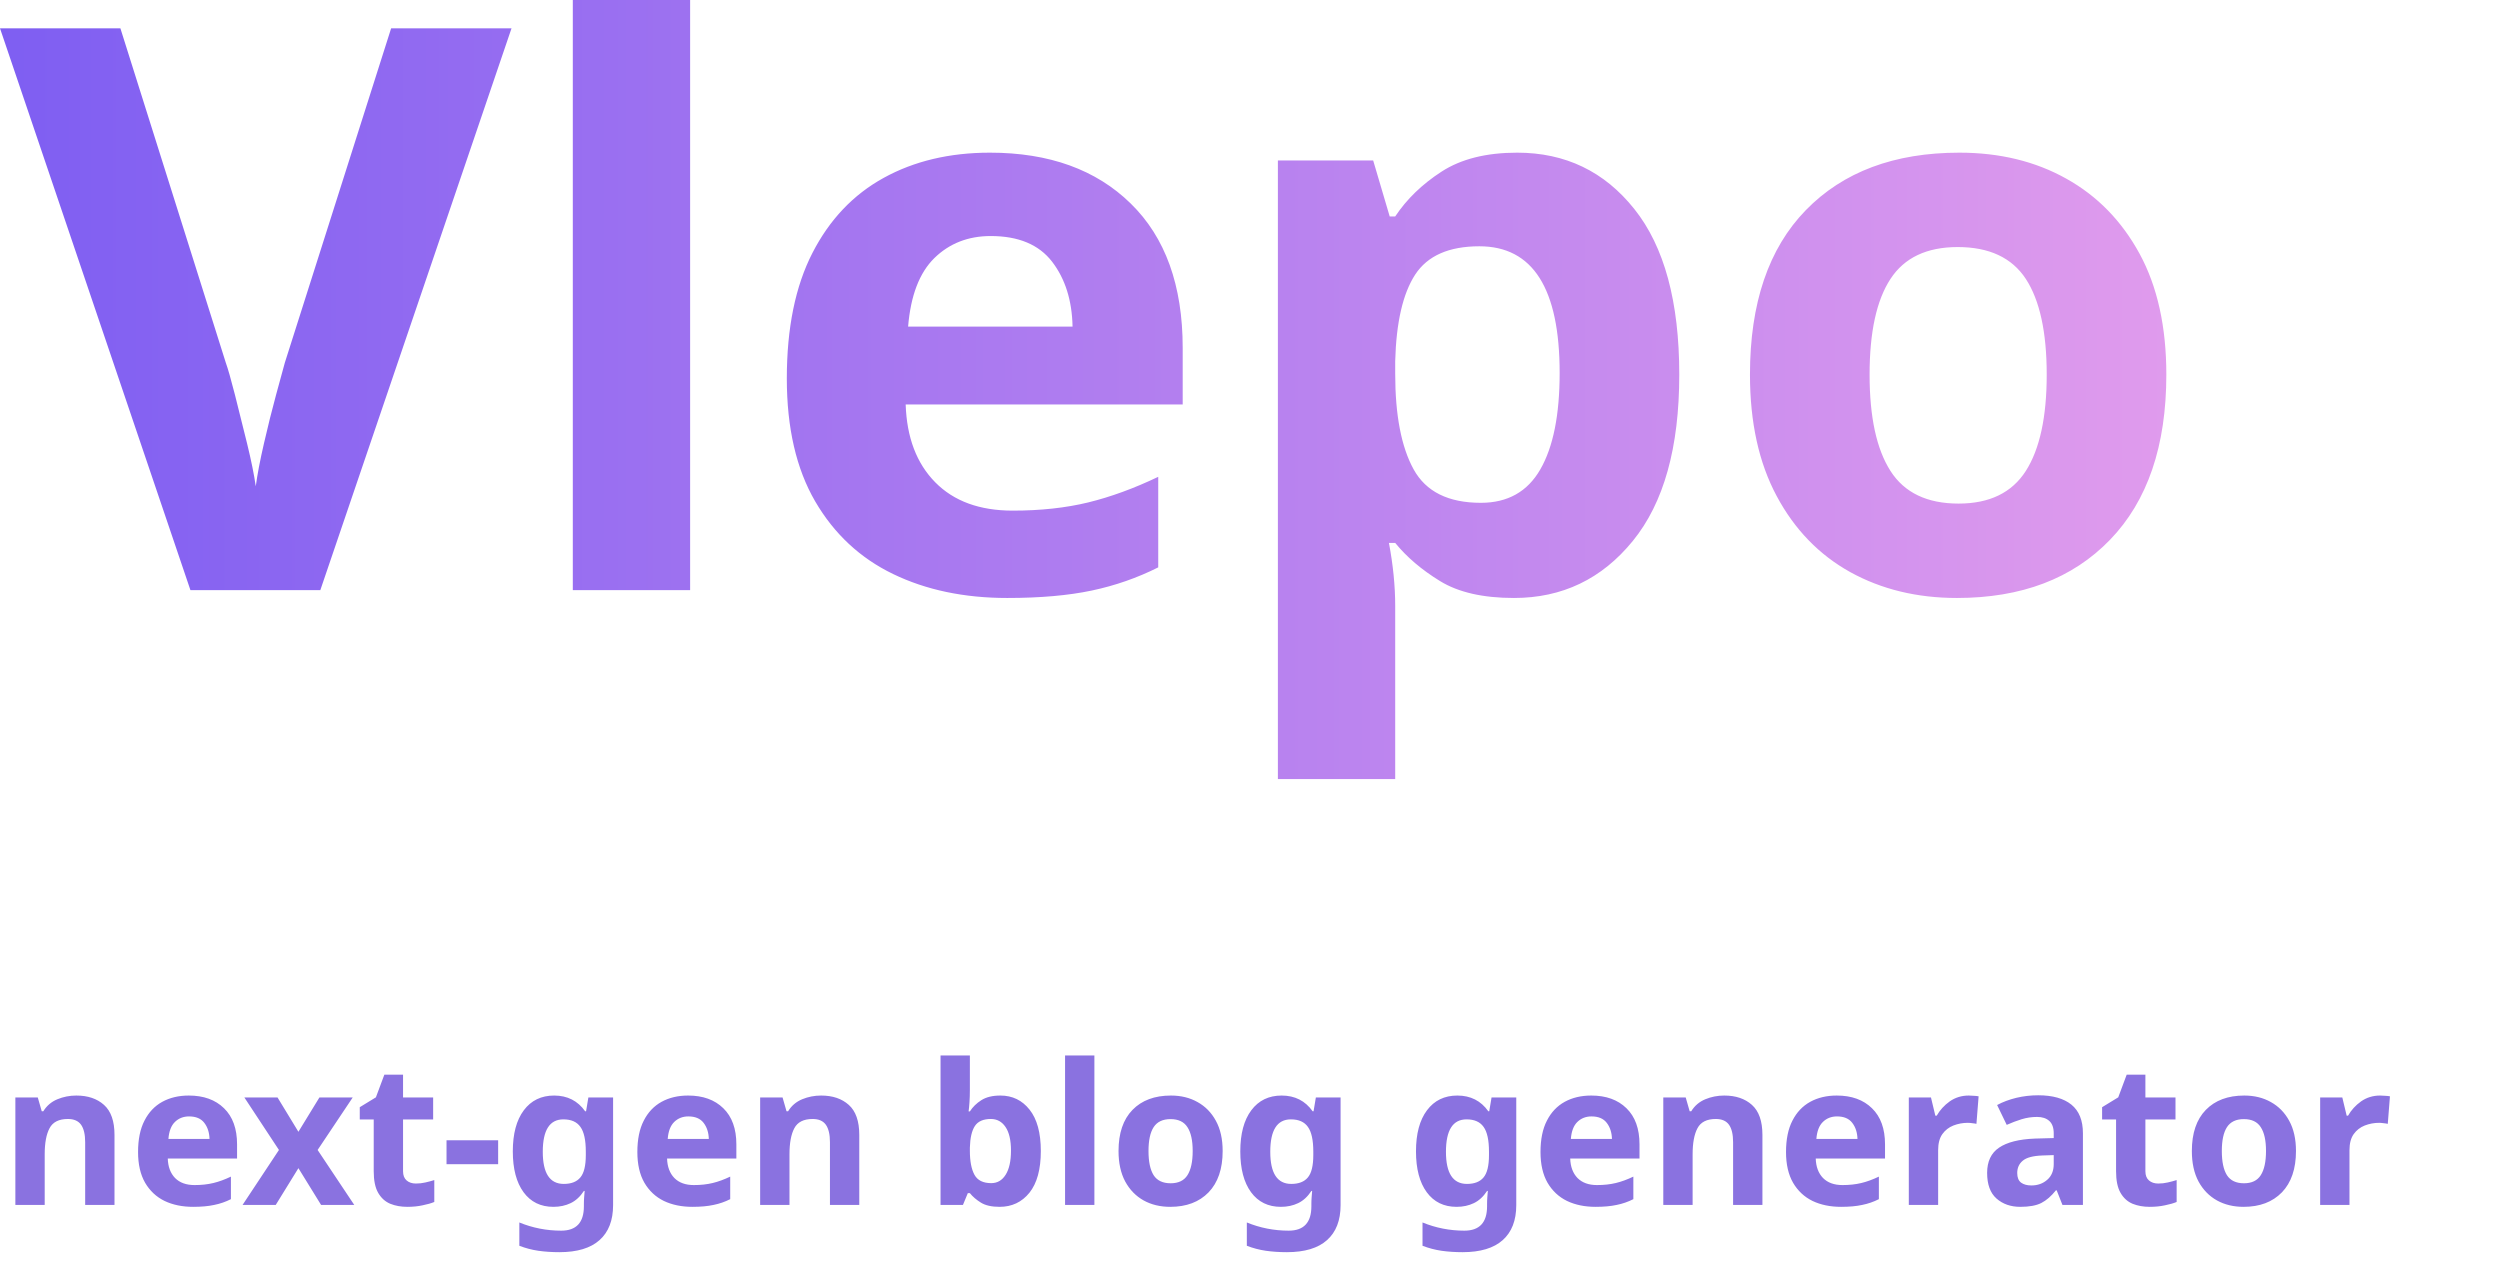
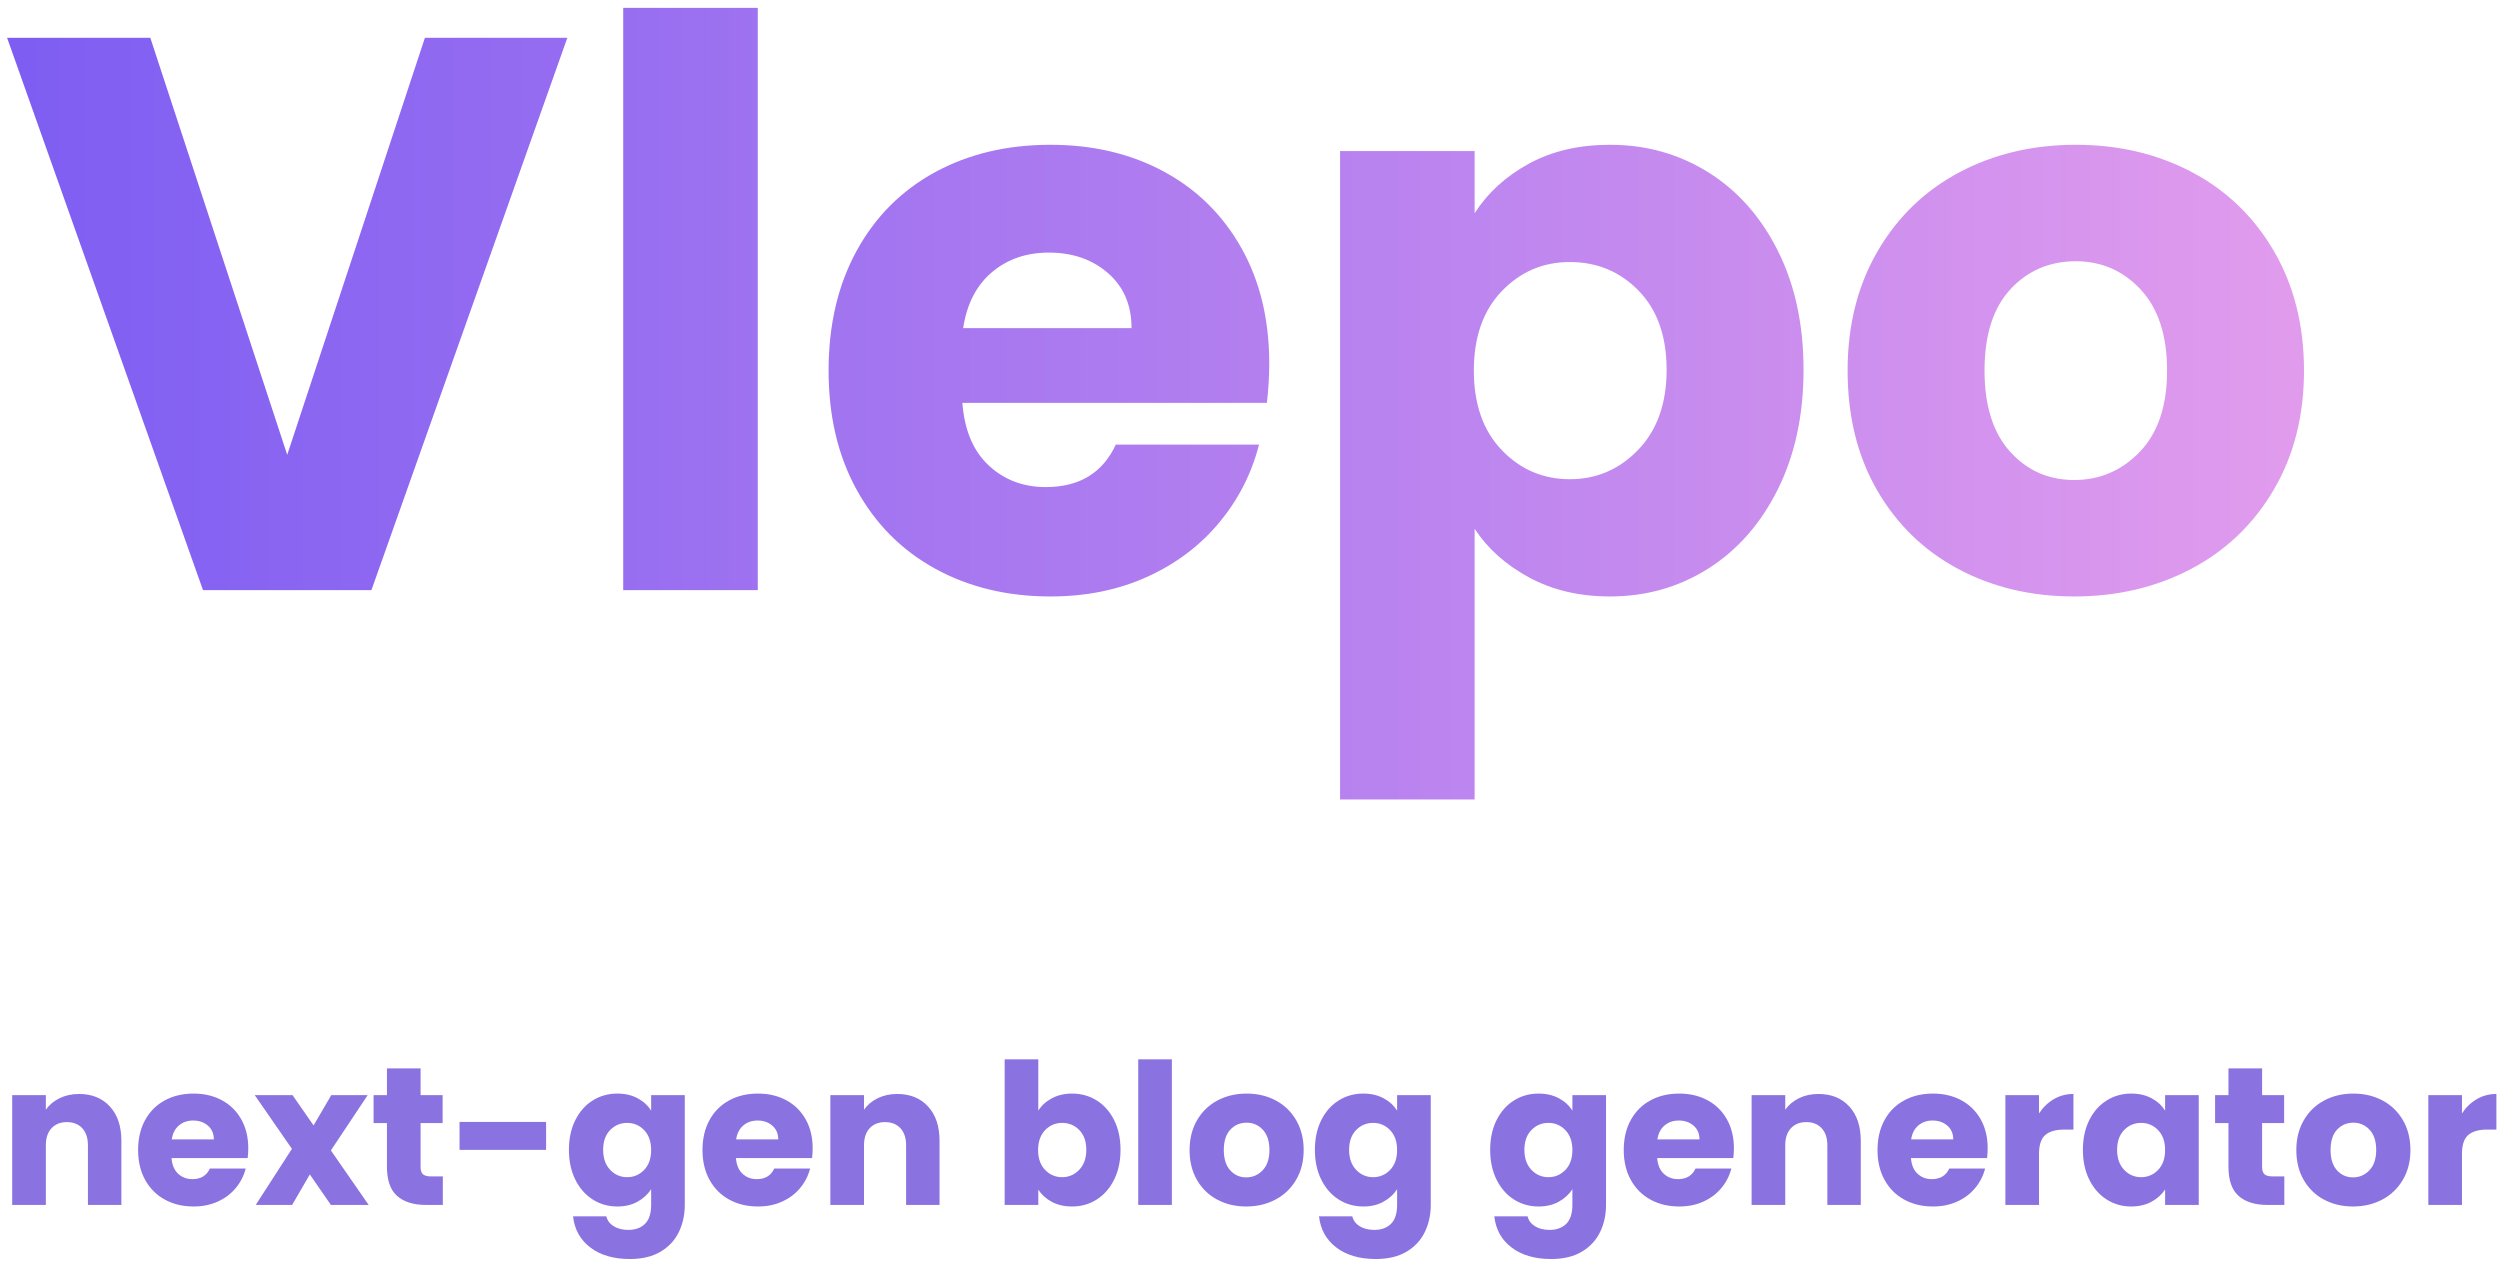
<svg xmlns="http://www.w3.org/2000/svg" width="305px" height="154px" viewBox="0 0 305 154" version="1.1">
-   <g id="Page-1" stroke="none" stroke-width="1" fill="none" fill-rule="evenodd" font-family="Poppins-Bold, Poppins" font-weight="bold">
-     <g id="Artboard" transform="translate(-147, -86)">
-       <text id="Slogans" fill="url(#linearGradient-1)" fill-rule="nonzero" font-size="96">
-         <tspan x="147" y="158">Vlepo</tspan>
-       </text>
+   <g id="Page-1" stroke="none" stroke-width="1" fill="none" fill-rule="evenodd">
+     <g id="Artboard" transform="translate(-147, -86)" fill-rule="nonzero">
      <linearGradient id="linearGradient-1">
        <stop offset="0%" stop-color="#7E5EF2" />
        <stop offset="100%" stop-color="#E09BED" />
      </linearGradient>
-       <text id="next-gen-blog-genera" font-size="24" fill="#8A72E0">
-         <tspan x="147" y="233">next-gen blog generator</tspan>
-       </text>
+       <path d="M192.312,158 L216.216,90.608 L198.84,90.608 L182.04,141.488 L165.336,90.608 L147.864,90.608 L171.768,158 L192.312,158 Z M239.448,158 L239.448,86.96 L223.032,86.96 L223.032,158 L239.448,158 Z M275.16,158.768 C279.512,158.768 283.448,157.968 286.968,156.368 C290.488,154.768 293.416,152.56 295.752,149.744 C298.088,146.928 299.704,143.76 300.6,140.24 L300.6,140.24 L283.128,140.24 C281.528,143.696 278.68,145.424 274.584,145.424 C271.832,145.424 269.512,144.544 267.624,142.784 C265.736,141.024 264.664,138.48 264.408,135.152 L264.408,135.152 L301.56,135.152 C301.752,133.488 301.848,131.888 301.848,130.352 C301.848,124.976 300.712,120.272 298.44,116.24 C296.168,112.208 293.016,109.104 288.984,106.928 C284.952,104.752 280.344,103.664 275.16,103.664 C269.848,103.664 265.144,104.784 261.048,107.024 C256.952,109.264 253.768,112.464 251.496,116.624 C249.224,120.784 248.088,125.648 248.088,131.216 C248.088,136.784 249.24,141.648 251.544,145.808 C253.848,149.968 257.048,153.168 261.144,155.408 C265.24,157.648 269.912,158.768 275.16,158.768 Z M285.048,126.032 L264.504,126.032 C264.952,123.088 266.12,120.816 268.008,119.216 C269.896,117.616 272.216,116.816 274.968,116.816 C277.848,116.816 280.248,117.648 282.168,119.312 C284.088,120.976 285.048,123.216 285.048,126.032 L285.048,126.032 Z M326.904,183.536 L326.904,150.512 C328.504,152.944 330.728,154.928 333.576,156.464 C336.424,158 339.704,158.768 343.416,158.768 C347.832,158.768 351.832,157.632 355.416,155.36 C359,153.088 361.832,149.856 363.912,145.664 C365.992,141.472 367.032,136.624 367.032,131.12 C367.032,125.616 365.992,120.784 363.912,116.624 C361.832,112.464 359,109.264 355.416,107.024 C351.832,104.784 347.832,103.664 343.416,103.664 C339.64,103.664 336.344,104.432 333.528,105.968 C330.712,107.504 328.504,109.52 326.904,112.016 L326.904,112.016 L326.904,104.432 L310.488,104.432 L310.488,183.536 L326.904,183.536 Z M338.52,144.464 C335.256,144.464 332.488,143.28 330.216,140.912 C327.944,138.544 326.808,135.312 326.808,131.216 C326.808,127.12 327.944,123.888 330.216,121.52 C332.488,119.152 335.256,117.968 338.52,117.968 C341.848,117.968 344.648,119.136 346.92,121.472 C349.192,123.808 350.328,127.024 350.328,131.12 C350.328,135.216 349.176,138.464 346.872,140.864 C344.568,143.264 341.784,144.464 338.52,144.464 Z M400.056,158.768 C405.304,158.768 410.056,157.648 414.312,155.408 C418.568,153.168 421.928,149.952 424.392,145.76 C426.856,141.568 428.088,136.72 428.088,131.216 C428.088,125.712 426.872,120.864 424.44,116.672 C422.008,112.48 418.68,109.264 414.456,107.024 C410.232,104.784 405.496,103.664 400.248,103.664 C395,103.664 390.264,104.784 386.04,107.024 C381.816,109.264 378.488,112.48 376.056,116.672 C373.624,120.864 372.408,125.712 372.408,131.216 C372.408,136.784 373.608,141.648 376.008,145.808 C378.408,149.968 381.704,153.168 385.896,155.408 C390.088,157.648 394.808,158.768 400.056,158.768 Z M400.056,144.56 C396.92,144.56 394.312,143.408 392.232,141.104 C390.152,138.8 389.112,135.504 389.112,131.216 C389.112,126.864 390.168,123.552 392.28,121.28 C394.392,119.008 397.048,117.872 400.248,117.872 C403.384,117.872 406.024,119.024 408.168,121.328 C410.312,123.632 411.384,126.928 411.384,131.216 C411.384,135.504 410.28,138.8 408.072,141.104 C405.864,143.408 403.192,144.56 400.056,144.56 Z" id="Vlepo" fill="url(#linearGradient-1)" />
+       <path d="M152.592,233 L152.592,225.728 C152.592,224.832 152.824,224.136 153.288,223.64 C153.752,223.144 154.376,222.896 155.16,222.896 C155.944,222.896 156.568,223.144 157.032,223.64 C157.496,224.136 157.728,224.832 157.728,225.728 L157.728,225.728 L157.728,233 L161.808,233 L161.808,225.176 C161.808,223.4 161.34,222.004 160.404,220.988 C159.468,219.972 158.216,219.464 156.648,219.464 C155.768,219.464 154.976,219.636 154.272,219.98 C153.568,220.324 153.008,220.792 152.592,221.384 L152.592,221.384 L152.592,219.608 L148.488,219.608 L148.488,233 L152.592,233 Z M170.616,233.192 C171.704,233.192 172.688,232.992 173.568,232.592 C174.448,232.192 175.18,231.64 175.764,230.936 C176.348,230.232 176.752,229.44 176.976,228.56 L176.976,228.56 L172.608,228.56 C172.208,229.424 171.496,229.856 170.472,229.856 C169.784,229.856 169.204,229.636 168.732,229.196 C168.26,228.756 167.992,228.12 167.928,227.288 L167.928,227.288 L177.216,227.288 C177.264,226.872 177.288,226.472 177.288,226.088 C177.288,224.744 177.004,223.568 176.436,222.56 C175.868,221.552 175.08,220.776 174.072,220.232 C173.064,219.688 171.912,219.416 170.616,219.416 C169.288,219.416 168.112,219.696 167.088,220.256 C166.064,220.816 165.268,221.616 164.7,222.656 C164.132,223.696 163.848,224.912 163.848,226.304 C163.848,227.696 164.136,228.912 164.712,229.952 C165.288,230.992 166.088,231.792 167.112,232.352 C168.136,232.912 169.304,233.192 170.616,233.192 Z M173.088,225.008 L167.952,225.008 C168.064,224.272 168.356,223.704 168.828,223.304 C169.3,222.904 169.88,222.704 170.568,222.704 C171.288,222.704 171.888,222.912 172.368,223.328 C172.848,223.744 173.088,224.304 173.088,225.008 L173.088,225.008 Z M182.64,233 L184.8,229.28 L187.368,233 L191.976,233 L187.368,226.352 L191.856,219.608 L187.416,219.608 L185.256,223.304 L182.688,219.608 L178.08,219.608 L182.616,226.16 L178.2,233 L182.64,233 Z M201.024,233 L201.024,229.52 L199.56,229.52 C199.112,229.52 198.792,229.432 198.6,229.256 C198.408,229.08 198.312,228.792 198.312,228.392 L198.312,228.392 L198.312,223.016 L201,223.016 L201,219.608 L198.312,219.608 L198.312,216.344 L194.208,216.344 L194.208,219.608 L192.576,219.608 L192.576,223.016 L194.208,223.016 L194.208,228.344 C194.208,229.992 194.624,231.18 195.456,231.908 C196.288,232.636 197.448,233 198.936,233 L198.936,233 L201.024,233 Z M213.624,226.28 L213.624,222.872 L203.064,222.872 L203.064,226.28 L213.624,226.28 Z M223.848,239.6 C225.336,239.6 226.58,239.304 227.58,238.712 C228.58,238.12 229.324,237.324 229.812,236.324 C230.3,235.324 230.544,234.208 230.544,232.976 L230.544,232.976 L230.544,219.608 L226.44,219.608 L226.44,221.504 C226.056,220.88 225.508,220.376 224.796,219.992 C224.084,219.608 223.256,219.416 222.312,219.416 C221.208,219.416 220.208,219.696 219.312,220.256 C218.416,220.816 217.708,221.616 217.188,222.656 C216.668,223.696 216.408,224.904 216.408,226.28 C216.408,227.656 216.668,228.868 217.188,229.916 C217.708,230.964 218.416,231.772 219.312,232.34 C220.208,232.908 221.208,233.192 222.312,233.192 C223.256,233.192 224.08,232.996 224.784,232.604 C225.488,232.212 226.04,231.704 226.44,231.08 L226.44,231.08 L226.44,232.976 C226.44,234.048 226.188,234.828 225.684,235.316 C225.18,235.804 224.504,236.048 223.656,236.048 C222.952,236.048 222.36,235.9 221.88,235.604 C221.4,235.308 221.096,234.904 220.968,234.392 L220.968,234.392 L216.912,234.392 C217.088,235.992 217.792,237.26 219.024,238.196 C220.256,239.132 221.864,239.6 223.848,239.6 Z M223.512,229.616 C222.696,229.616 222.004,229.316 221.436,228.716 C220.868,228.116 220.584,227.304 220.584,226.28 C220.584,225.256 220.868,224.452 221.436,223.868 C222.004,223.284 222.696,222.992 223.512,222.992 C224.328,222.992 225.02,223.288 225.588,223.88 C226.156,224.472 226.44,225.28 226.44,226.304 C226.44,227.328 226.156,228.136 225.588,228.728 C225.02,229.32 224.328,229.616 223.512,229.616 Z M239.472,233.192 C240.56,233.192 241.544,232.992 242.424,232.592 C243.304,232.192 244.036,231.64 244.62,230.936 C245.204,230.232 245.608,229.44 245.832,228.56 L245.832,228.56 L241.464,228.56 C241.064,229.424 240.352,229.856 239.328,229.856 C238.64,229.856 238.06,229.636 237.588,229.196 C237.116,228.756 236.848,228.12 236.784,227.288 L236.784,227.288 L246.072,227.288 C246.12,226.872 246.144,226.472 246.144,226.088 C246.144,224.744 245.86,223.568 245.292,222.56 C244.724,221.552 243.936,220.776 242.928,220.232 C241.92,219.688 240.768,219.416 239.472,219.416 C238.144,219.416 236.968,219.696 235.944,220.256 C234.92,220.816 234.124,221.616 233.556,222.656 C232.988,223.696 232.704,224.912 232.704,226.304 C232.704,227.696 232.992,228.912 233.568,229.952 C234.144,230.992 234.944,231.792 235.968,232.352 C236.992,232.912 238.16,233.192 239.472,233.192 Z M241.944,225.008 L236.808,225.008 C236.92,224.272 237.212,223.704 237.684,223.304 C238.156,222.904 238.736,222.704 239.424,222.704 C240.144,222.704 240.744,222.912 241.224,223.328 C241.704,223.744 241.944,224.304 241.944,225.008 L241.944,225.008 Z M252.408,233 L252.408,225.728 C252.408,224.832 252.64,224.136 253.104,223.64 C253.568,223.144 254.192,222.896 254.976,222.896 C255.76,222.896 256.384,223.144 256.848,223.64 C257.312,224.136 257.544,224.832 257.544,225.728 L257.544,225.728 L257.544,233 L261.624,233 L261.624,225.176 C261.624,223.4 261.156,222.004 260.22,220.988 C259.284,219.972 258.032,219.464 256.464,219.464 C255.584,219.464 254.792,219.636 254.088,219.98 C253.384,220.324 252.824,220.792 252.408,221.384 L252.408,221.384 L252.408,219.608 L248.304,219.608 L248.304,233 L252.408,233 Z M277.8,233.192 C278.904,233.192 279.904,232.908 280.8,232.34 C281.696,231.772 282.404,230.964 282.924,229.916 C283.444,228.868 283.704,227.656 283.704,226.28 C283.704,224.904 283.444,223.696 282.924,222.656 C282.404,221.616 281.696,220.816 280.8,220.256 C279.904,219.696 278.904,219.416 277.8,219.416 C276.872,219.416 276.048,219.608 275.328,219.992 C274.608,220.376 274.056,220.88 273.672,221.504 L273.672,221.504 L273.672,215.24 L269.568,215.24 L269.568,233 L273.672,233 L273.672,231.128 C274.072,231.752 274.624,232.252 275.328,232.628 C276.032,233.004 276.856,233.192 277.8,233.192 Z M276.576,229.616 C275.76,229.616 275.068,229.32 274.5,228.728 C273.932,228.136 273.648,227.328 273.648,226.304 C273.648,225.28 273.932,224.472 274.5,223.88 C275.068,223.288 275.76,222.992 276.576,222.992 C277.408,222.992 278.108,223.284 278.676,223.868 C279.244,224.452 279.528,225.256 279.528,226.28 C279.528,227.304 279.24,228.116 278.664,228.716 C278.088,229.316 277.392,229.616 276.576,229.616 Z M289.968,233 L289.968,215.24 L285.864,215.24 L285.864,233 L289.968,233 Z M299.04,233.192 C300.352,233.192 301.54,232.912 302.604,232.352 C303.668,231.792 304.508,230.988 305.124,229.94 C305.74,228.892 306.048,227.68 306.048,226.304 C306.048,224.928 305.744,223.716 305.136,222.668 C304.528,221.62 303.696,220.816 302.64,220.256 C301.584,219.696 300.4,219.416 299.088,219.416 C297.776,219.416 296.592,219.696 295.536,220.256 C294.48,220.816 293.648,221.62 293.04,222.668 C292.432,223.716 292.128,224.928 292.128,226.304 C292.128,227.696 292.428,228.912 293.028,229.952 C293.628,230.992 294.452,231.792 295.5,232.352 C296.548,232.912 297.728,233.192 299.04,233.192 Z M299.04,229.64 C298.256,229.64 297.604,229.352 297.084,228.776 C296.564,228.2 296.304,227.376 296.304,226.304 C296.304,225.216 296.568,224.388 297.096,223.82 C297.624,223.252 298.288,222.968 299.088,222.968 C299.872,222.968 300.532,223.256 301.068,223.832 C301.604,224.408 301.872,225.232 301.872,226.304 C301.872,227.376 301.596,228.2 301.044,228.776 C300.492,229.352 299.824,229.64 299.04,229.64 Z M314.856,239.6 C316.344,239.6 317.588,239.304 318.588,238.712 C319.588,238.12 320.332,237.324 320.82,236.324 C321.308,235.324 321.552,234.208 321.552,232.976 L321.552,232.976 L321.552,219.608 L317.448,219.608 L317.448,221.504 C317.064,220.88 316.516,220.376 315.804,219.992 C315.092,219.608 314.264,219.416 313.32,219.416 C312.216,219.416 311.216,219.696 310.32,220.256 C309.424,220.816 308.716,221.616 308.196,222.656 C307.676,223.696 307.416,224.904 307.416,226.28 C307.416,227.656 307.676,228.868 308.196,229.916 C308.716,230.964 309.424,231.772 310.32,232.34 C311.216,232.908 312.216,233.192 313.32,233.192 C314.264,233.192 315.088,232.996 315.792,232.604 C316.496,232.212 317.048,231.704 317.448,231.08 L317.448,231.08 L317.448,232.976 C317.448,234.048 317.196,234.828 316.692,235.316 C316.188,235.804 315.512,236.048 314.664,236.048 C313.96,236.048 313.368,235.9 312.888,235.604 C312.408,235.308 312.104,234.904 311.976,234.392 L311.976,234.392 L307.92,234.392 C308.096,235.992 308.8,237.26 310.032,238.196 C311.264,239.132 312.872,239.6 314.856,239.6 Z M314.52,229.616 C313.704,229.616 313.012,229.316 312.444,228.716 C311.876,228.116 311.592,227.304 311.592,226.28 C311.592,225.256 311.876,224.452 312.444,223.868 C313.012,223.284 313.704,222.992 314.52,222.992 C315.336,222.992 316.028,223.288 316.596,223.88 C317.164,224.472 317.448,225.28 317.448,226.304 C317.448,227.328 317.164,228.136 316.596,228.728 C316.028,229.32 315.336,229.616 314.52,229.616 Z M336.24,239.6 C337.728,239.6 338.972,239.304 339.972,238.712 C340.972,238.12 341.716,237.324 342.204,236.324 C342.692,235.324 342.936,234.208 342.936,232.976 L342.936,232.976 L342.936,219.608 L338.832,219.608 L338.832,221.504 C338.448,220.88 337.9,220.376 337.188,219.992 C336.476,219.608 335.648,219.416 334.704,219.416 C333.6,219.416 332.6,219.696 331.704,220.256 C330.808,220.816 330.1,221.616 329.58,222.656 C329.06,223.696 328.8,224.904 328.8,226.28 C328.8,227.656 329.06,228.868 329.58,229.916 C330.1,230.964 330.808,231.772 331.704,232.34 C332.6,232.908 333.6,233.192 334.704,233.192 C335.648,233.192 336.472,232.996 337.176,232.604 C337.88,232.212 338.432,231.704 338.832,231.08 L338.832,231.08 L338.832,232.976 C338.832,234.048 338.58,234.828 338.076,235.316 C337.572,235.804 336.896,236.048 336.048,236.048 C335.344,236.048 334.752,235.9 334.272,235.604 C333.792,235.308 333.488,234.904 333.36,234.392 L333.36,234.392 L329.304,234.392 C329.48,235.992 330.184,237.26 331.416,238.196 C332.648,239.132 334.256,239.6 336.24,239.6 Z M335.904,229.616 C335.088,229.616 334.396,229.316 333.828,228.716 C333.26,228.116 332.976,227.304 332.976,226.28 C332.976,225.256 333.26,224.452 333.828,223.868 C334.396,223.284 335.088,222.992 335.904,222.992 C336.72,222.992 337.412,223.288 337.98,223.88 C338.548,224.472 338.832,225.28 338.832,226.304 C338.832,227.328 338.548,228.136 337.98,228.728 C337.412,229.32 336.72,229.616 335.904,229.616 Z M351.864,233.192 C352.952,233.192 353.936,232.992 354.816,232.592 C355.696,232.192 356.428,231.64 357.012,230.936 C357.596,230.232 358,229.44 358.224,228.56 L358.224,228.56 L353.856,228.56 C353.456,229.424 352.744,229.856 351.72,229.856 C351.032,229.856 350.452,229.636 349.98,229.196 C349.508,228.756 349.24,228.12 349.176,227.288 L349.176,227.288 L358.464,227.288 C358.512,226.872 358.536,226.472 358.536,226.088 C358.536,224.744 358.252,223.568 357.684,222.56 C357.116,221.552 356.328,220.776 355.32,220.232 C354.312,219.688 353.16,219.416 351.864,219.416 C350.536,219.416 349.36,219.696 348.336,220.256 C347.312,220.816 346.516,221.616 345.948,222.656 C345.38,223.696 345.096,224.912 345.096,226.304 C345.096,227.696 345.384,228.912 345.96,229.952 C346.536,230.992 347.336,231.792 348.36,232.352 C349.384,232.912 350.552,233.192 351.864,233.192 Z M354.336,225.008 L349.2,225.008 C349.312,224.272 349.604,223.704 350.076,223.304 C350.548,222.904 351.128,222.704 351.816,222.704 C352.536,222.704 353.136,222.912 353.616,223.328 C354.096,223.744 354.336,224.304 354.336,225.008 L354.336,225.008 Z M364.8,233 L364.8,225.728 C364.8,224.832 365.032,224.136 365.496,223.64 C365.96,223.144 366.584,222.896 367.368,222.896 C368.152,222.896 368.776,223.144 369.24,223.64 C369.704,224.136 369.936,224.832 369.936,225.728 L369.936,225.728 L369.936,233 L374.016,233 L374.016,225.176 C374.016,223.4 373.548,222.004 372.612,220.988 C371.676,219.972 370.424,219.464 368.856,219.464 C367.976,219.464 367.184,219.636 366.48,219.98 C365.776,220.324 365.216,220.792 364.8,221.384 L364.8,221.384 L364.8,219.608 L360.696,219.608 L360.696,233 L364.8,233 Z M382.824,233.192 C383.912,233.192 384.896,232.992 385.776,232.592 C386.656,232.192 387.388,231.64 387.972,230.936 C388.556,230.232 388.96,229.44 389.184,228.56 L389.184,228.56 L384.816,228.56 C384.416,229.424 383.704,229.856 382.68,229.856 C381.992,229.856 381.412,229.636 380.94,229.196 C380.468,228.756 380.2,228.12 380.136,227.288 L380.136,227.288 L389.424,227.288 C389.472,226.872 389.496,226.472 389.496,226.088 C389.496,224.744 389.212,223.568 388.644,222.56 C388.076,221.552 387.288,220.776 386.28,220.232 C385.272,219.688 384.12,219.416 382.824,219.416 C381.496,219.416 380.32,219.696 379.296,220.256 C378.272,220.816 377.476,221.616 376.908,222.656 C376.34,223.696 376.056,224.912 376.056,226.304 C376.056,227.696 376.344,228.912 376.92,229.952 C377.496,230.992 378.296,231.792 379.32,232.352 C380.344,232.912 381.512,233.192 382.824,233.192 Z M385.296,225.008 L380.16,225.008 C380.272,224.272 380.564,223.704 381.036,223.304 C381.508,222.904 382.088,222.704 382.776,222.704 C383.496,222.704 384.096,222.912 384.576,223.328 C385.056,223.744 385.296,224.304 385.296,225.008 L385.296,225.008 Z M395.76,233 L395.76,226.784 C395.76,225.68 396.016,224.908 396.528,224.468 C397.04,224.028 397.808,223.808 398.832,223.808 L398.832,223.808 L399.96,223.808 L399.96,219.464 C399.08,219.464 398.28,219.676 397.56,220.1 C396.84,220.524 396.24,221.104 395.76,221.84 L395.76,221.84 L395.76,219.608 L391.656,219.608 L391.656,233 L395.76,233 Z M406.992,233.192 C407.936,233.192 408.764,233 409.476,232.616 C410.188,232.232 410.744,231.728 411.144,231.104 L411.144,231.104 L411.144,233 L415.248,233 L415.248,219.608 L411.144,219.608 L411.144,221.504 C410.76,220.88 410.212,220.376 409.5,219.992 C408.788,219.608 407.96,219.416 407.016,219.416 C405.912,219.416 404.912,219.696 404.016,220.256 C403.12,220.816 402.412,221.616 401.892,222.656 C401.372,223.696 401.112,224.904 401.112,226.28 C401.112,227.656 401.372,228.868 401.892,229.916 C402.412,230.964 403.12,231.772 404.016,232.34 C404.912,232.908 405.904,233.192 406.992,233.192 Z M408.216,229.616 C407.4,229.616 406.708,229.316 406.14,228.716 C405.572,228.116 405.288,227.304 405.288,226.28 C405.288,225.256 405.572,224.452 406.14,223.868 C406.708,223.284 407.4,222.992 408.216,222.992 C409.032,222.992 409.724,223.288 410.292,223.88 C410.86,224.472 411.144,225.28 411.144,226.304 C411.144,227.328 410.86,228.136 410.292,228.728 C409.724,229.32 409.032,229.616 408.216,229.616 Z M425.688,233 L425.688,229.52 L424.224,229.52 C423.776,229.52 423.456,229.432 423.264,229.256 C423.072,229.08 422.976,228.792 422.976,228.392 L422.976,228.392 L422.976,223.016 L425.664,223.016 L425.664,219.608 L422.976,219.608 L422.976,216.344 L418.872,216.344 L418.872,219.608 L417.24,219.608 L417.24,223.016 L418.872,223.016 L418.872,228.344 C418.872,229.992 419.288,231.18 420.12,231.908 C420.952,232.636 422.112,233 423.6,233 L423.6,233 L425.688,233 Z M434.064,233.192 C435.376,233.192 436.564,232.912 437.628,232.352 C438.692,231.792 439.532,230.988 440.148,229.94 C440.764,228.892 441.072,227.68 441.072,226.304 C441.072,224.928 440.768,223.716 440.16,222.668 C439.552,221.62 438.72,220.816 437.664,220.256 C436.608,219.696 435.424,219.416 434.112,219.416 C432.8,219.416 431.616,219.696 430.56,220.256 C429.504,220.816 428.672,221.62 428.064,222.668 C427.456,223.716 427.152,224.928 427.152,226.304 C427.152,227.696 427.452,228.912 428.052,229.952 C428.652,230.992 429.476,231.792 430.524,232.352 C431.572,232.912 432.752,233.192 434.064,233.192 Z M434.064,229.64 C433.28,229.64 432.628,229.352 432.108,228.776 C431.588,228.2 431.328,227.376 431.328,226.304 C431.328,225.216 431.592,224.388 432.12,223.82 C432.648,223.252 433.312,222.968 434.112,222.968 C434.896,222.968 435.556,223.256 436.092,223.832 C436.628,224.408 436.896,225.232 436.896,226.304 C436.896,227.376 436.62,228.2 436.068,228.776 C435.516,229.352 434.848,229.64 434.064,229.64 Z M447.36,233 L447.36,226.784 C447.36,225.68 447.616,224.908 448.128,224.468 C448.64,224.028 449.408,223.808 450.432,223.808 L450.432,223.808 L451.56,223.808 L451.56,219.464 C450.68,219.464 449.88,219.676 449.16,220.1 C448.44,220.524 447.84,221.104 447.36,221.84 L447.36,221.84 L447.36,219.608 L443.256,219.608 L443.256,233 L447.36,233 Z" id="next-genbloggenerator" fill="#8A72E0" />
    </g>
  </g>
</svg>
